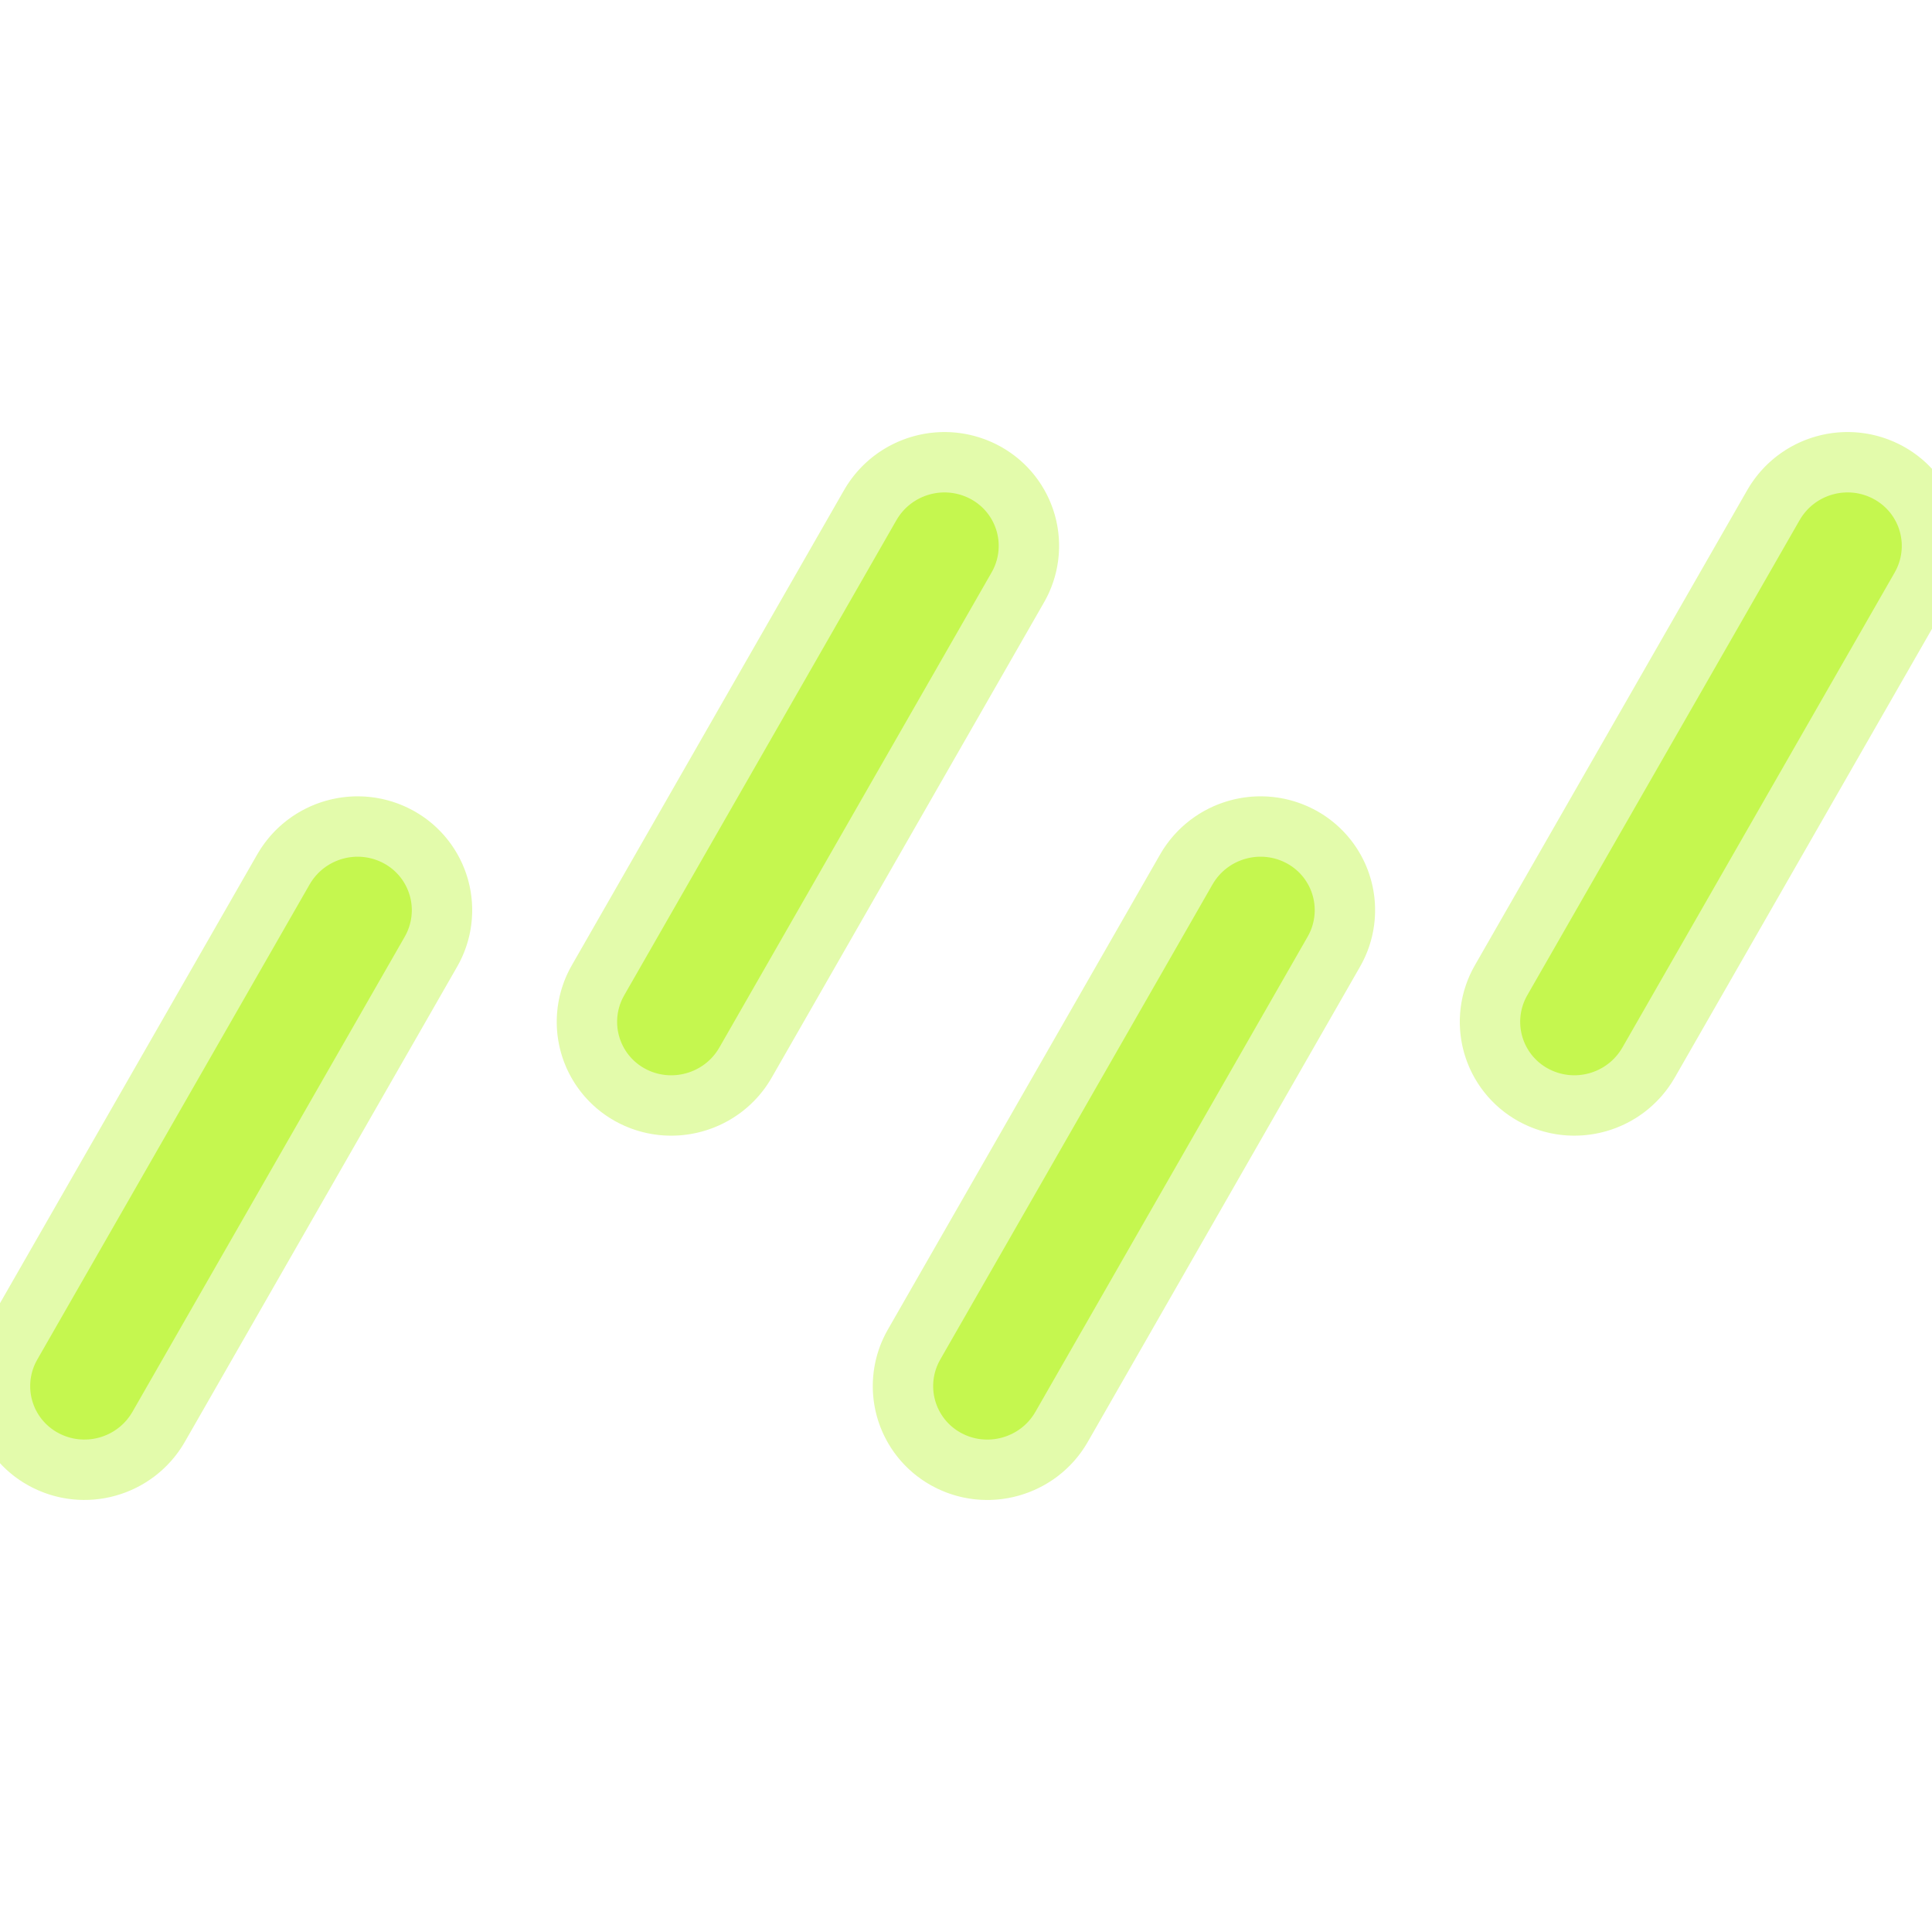
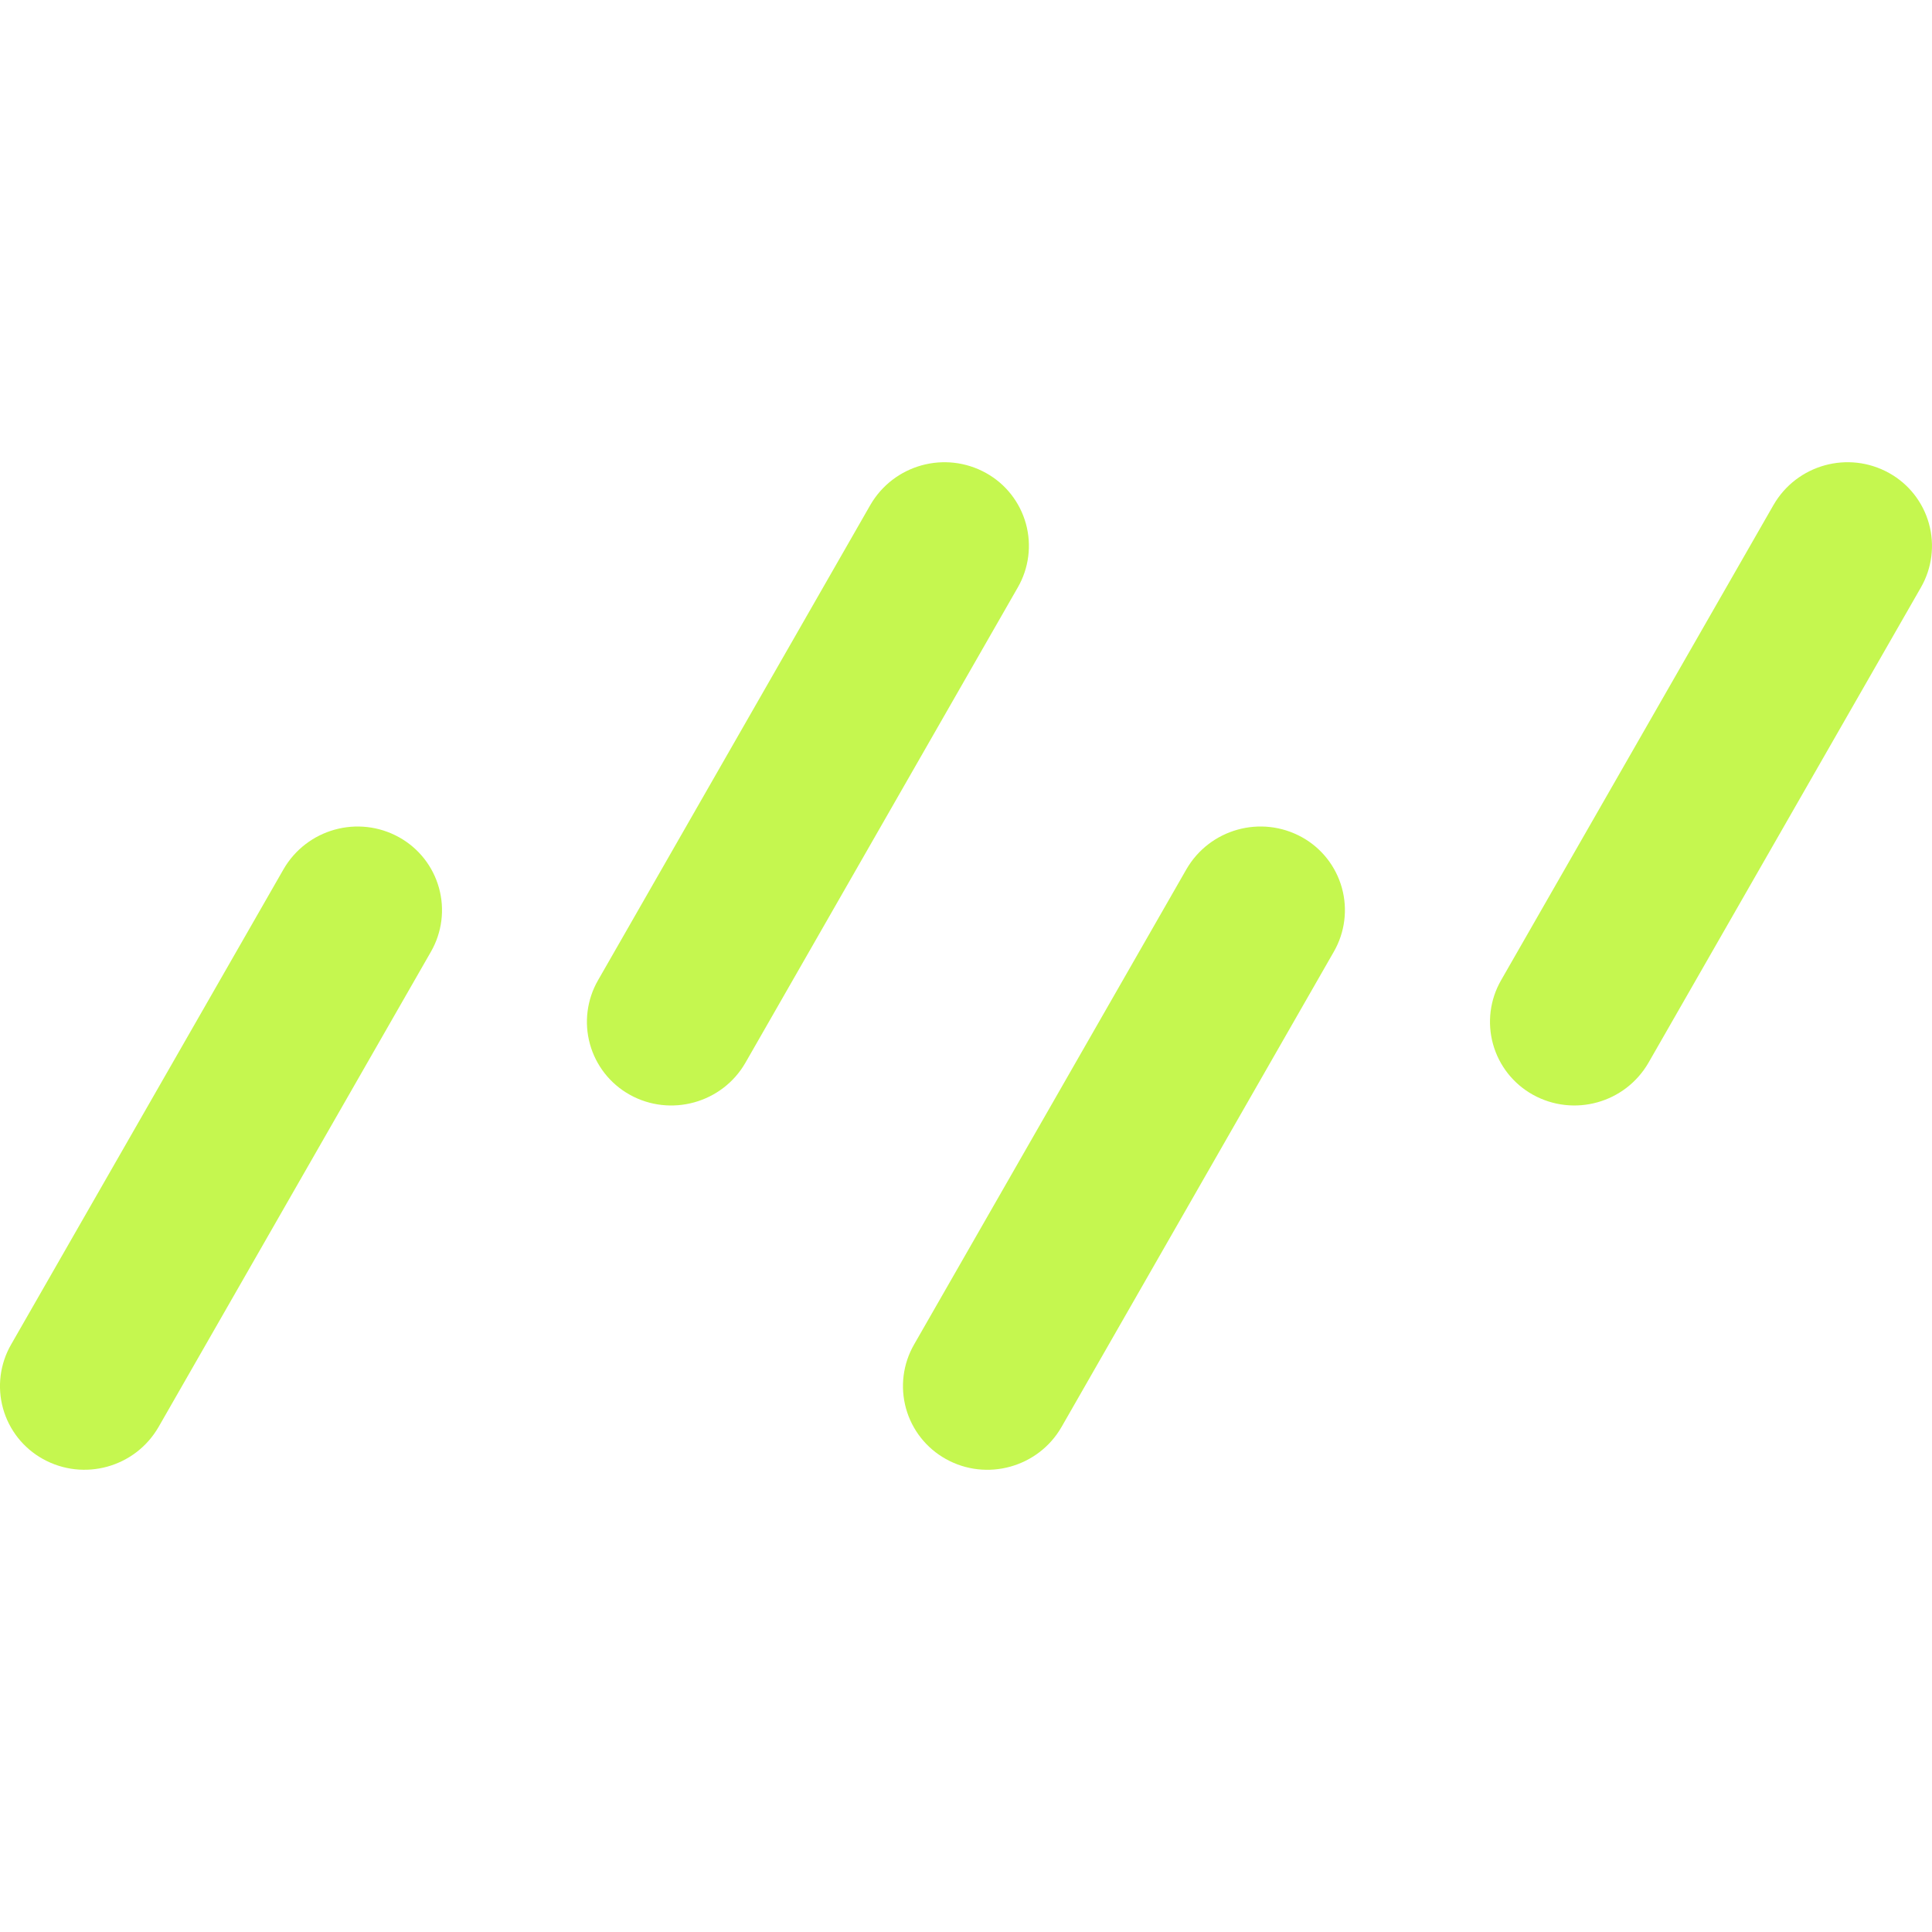
<svg xmlns="http://www.w3.org/2000/svg" viewBox="0 0 24 24" role="img" aria-label="Drizzle ORM">
-   <style>@keyframes tss_drizzle_fl{0%{fill-opacity:0.28}36%,84%{fill-opacity:1}100%{fill-opacity:0.28}}.tss_drizzle_fl{animation:tss_drizzle_fl 3.6s cubic-bezier(0.22,1,0.36,1) infinite}@keyframes tss_drizzle_sp0{0%,0%{stroke-dashoffset:100;stroke-opacity:1}30%,78%{stroke-dashoffset:0;stroke-opacity:0.25}100%{stroke-dashoffset:-100;stroke-opacity:1}}.tss_drizzle_sp0{stroke-dasharray:100;animation:tss_drizzle_sp0 3.6s cubic-bezier(0.22,1,0.36,1) infinite}@keyframes tss_drizzle_sp1{0%,6%{stroke-dashoffset:100;stroke-opacity:1}35%,78%{stroke-dashoffset:0;stroke-opacity:0.25}100%{stroke-dashoffset:-100;stroke-opacity:1}}.tss_drizzle_sp1{stroke-dasharray:100;animation:tss_drizzle_sp1 3.6s cubic-bezier(0.22,1,0.36,1) infinite}@keyframes tss_drizzle_sp2{0%,12%{stroke-dashoffset:100;stroke-opacity:1}40%,78%{stroke-dashoffset:0;stroke-opacity:0.25}100%{stroke-dashoffset:-100;stroke-opacity:1}}.tss_drizzle_sp2{stroke-dasharray:100;animation:tss_drizzle_sp2 3.6s cubic-bezier(0.22,1,0.36,1) infinite}@keyframes tss_drizzle_sp3{0%,18%{stroke-dashoffset:100;stroke-opacity:1}44%,78%{stroke-dashoffset:0;stroke-opacity:0.25}100%{stroke-dashoffset:-100;stroke-opacity:1}}.tss_drizzle_sp3{stroke-dasharray:100;animation:tss_drizzle_sp3 3.6s cubic-bezier(0.22,1,0.36,1) infinite}@media (prefers-reduced-motion: reduce){.tss_drizzle_fl{animation:none!important;fill-opacity:1!important}.tss_drizzle_sp0{animation:none!important;stroke-dashoffset:0!important;stroke-opacity:0!important}.tss_drizzle_sp1{animation:none!important;stroke-dashoffset:0!important;stroke-opacity:0!important}.tss_drizzle_sp2{animation:none!important;stroke-dashoffset:0!important;stroke-opacity:0!important}.tss_drizzle_sp3{animation:none!important;stroke-dashoffset:0!important;stroke-opacity:0!important}}</style>
-   <path class="tss_drizzle_fl" fill="#C5F74F" fill-rule="evenodd" d="M5.353 11.823a1.036 1.036 0 0 0-.395-1.422 1.063 1.063 0 0 0-1.437.399L.138 16.702a1.035 1.035 0 0 0 .395 1.422 1.063 1.063 0 0 0 1.437-.398l3.383-5.903Zm11.216 0a1.036 1.036 0 0 0-.394-1.422 1.064 1.064 0 0 0-1.438.399l-3.382 5.902a1.036 1.036 0 0 0 .394 1.422c.506.283 1.15.104 1.438-.398l3.382-5.903Zm7.293-4.525a1.036 1.036 0 0 0-.395-1.422 1.062 1.062 0 0 0-1.437.399l-3.383 5.902a1.036 1.036 0 0 0 .395 1.422 1.063 1.063 0 0 0 1.437-.399l3.383-5.902Zm-11.219 0a1.035 1.035 0 0 0-.394-1.422 1.064 1.064 0 0 0-1.438.398l-3.382 5.903a1.036 1.036 0 0 0 .394 1.422c.506.282 1.15.104 1.438-.399l3.382-5.902Z" />
-   <path class="tss_drizzle_sp0" pathLength="100" fill="none" stroke="#E3FBAB" stroke-width="0.75" stroke-linecap="round" stroke-linejoin="round" d="M5.353 11.823 a1.036 1.036 0 0 0 -0.395 -1.422 a1.063 1.063 0 0 0 -1.437 0.399 L0.138 16.702 a1.035 1.035 0 0 0 0.395 1.422 a1.063 1.063 0 0 0 1.437 -0.398 l3.383 -5.903 Z" />
-   <path class="tss_drizzle_sp1" pathLength="100" fill="none" stroke="#E3FBAB" stroke-width="0.75" stroke-linecap="round" stroke-linejoin="round" d="M16.569 11.823 a1.036 1.036 0 0 0 -0.394 -1.422 a1.064 1.064 0 0 0 -1.438 0.399 l-3.382 5.902 a1.036 1.036 0 0 0 0.394 1.422 c0.506 0.283 1.15 0.104 1.438 -0.398 l3.382 -5.903 Z" />
-   <path class="tss_drizzle_sp2" pathLength="100" fill="none" stroke="#E3FBAB" stroke-width="0.75" stroke-linecap="round" stroke-linejoin="round" d="M23.862 7.298 a1.036 1.036 0 0 0 -0.395 -1.422 a1.062 1.062 0 0 0 -1.437 0.399 l-3.383 5.902 a1.036 1.036 0 0 0 0.395 1.422 a1.063 1.063 0 0 0 1.437 -0.399 l3.383 -5.902 Z" />
-   <path class="tss_drizzle_sp3" pathLength="100" fill="none" stroke="#E3FBAB" stroke-width="0.75" stroke-linecap="round" stroke-linejoin="round" d="M12.643 7.298 a1.035 1.035 0 0 0 -0.394 -1.422 a1.064 1.064 0 0 0 -1.438 0.398 l-3.382 5.903 a1.036 1.036 0 0 0 0.394 1.422 c0.506 0.282 1.15 0.104 1.438 -0.399 l3.382 -5.902 Z" />
+   <style>@keyframes tss_drizzle_al{0%{opacity:0}4%,92%{opacity:1}98%,100%{opacity:0}}@keyframes tss_drizzle_pl{0%,58%{transform:scale(1)}79%{transform:scale(1.02)}100%{transform:scale(1)}}.tss_drizzle_al{animation:tss_drizzle_al 3.6s linear infinite}.tss_drizzle_pl{transform-box:fill-box;transform-origin:50% 50%;animation:tss_drizzle_pl 3.6s ease-in-out infinite}@keyframes tss_drizzle_pt0{0%{opacity:0;transform:translateY(-8px)}38%,100%{opacity:1;transform:translateY(0)}}.tss_drizzle_pt0{transform-box:fill-box;transform-origin:50% 50%;animation:tss_drizzle_pt0 3.6s cubic-bezier(.22,1,.36,1) infinite}@keyframes tss_drizzle_pt1{0%,9.5%{opacity:0;transform:translateY(-8px)}38%,100%{opacity:1;transform:translateY(0)}}.tss_drizzle_pt1{transform-box:fill-box;transform-origin:50% 50%;animation:tss_drizzle_pt1 3.6s cubic-bezier(.22,1,.36,1) infinite}@keyframes tss_drizzle_pt2{0%,19%{opacity:0;transform:translateY(-8px)}38%,100%{opacity:1;transform:translateY(0)}}.tss_drizzle_pt2{transform-box:fill-box;transform-origin:50% 50%;animation:tss_drizzle_pt2 3.6s cubic-bezier(.22,1,.36,1) infinite}@keyframes tss_drizzle_pt3{0%,28.5%{opacity:0;transform:translateY(-8px)}38%,100%{opacity:1;transform:translateY(0)}}.tss_drizzle_pt3{transform-box:fill-box;transform-origin:50% 50%;animation:tss_drizzle_pt3 3.6s cubic-bezier(.22,1,.36,1) infinite}@media (prefers-reduced-motion: reduce){.tss_drizzle_al,.tss_drizzle_pl{animation:none!important}.tss_drizzle_al{opacity:1!important}.tss_drizzle_pl{transform:none!important}.tss_drizzle_pt0{animation:none!important;opacity:1!important;transform:none!important}.tss_drizzle_pt1{animation:none!important;opacity:1!important;transform:none!important}.tss_drizzle_pt2{animation:none!important;opacity:1!important;transform:none!important}.tss_drizzle_pt3{animation:none!important;opacity:1!important;transform:none!important}}</style>
+   <g class="tss_drizzle_al">
+     <g class="tss_drizzle_pl">
+       <g class="tss_drizzle_pt0">
+         <path fill="#C5F74F" fill-rule="evenodd" d="M5.353 11.823 a1.036 1.036 0 0 0 -0.395 -1.422 a1.063 1.063 0 0 0 -1.437 0.399 L0.138 16.702 a1.035 1.035 0 0 0 0.395 1.422 a1.063 1.063 0 0 0 1.437 -0.398 l3.383 -5.903 Z" />
+       </g>
+       <g class="tss_drizzle_pt1">
+         <path fill="#C5F74F" fill-rule="evenodd" d="M16.569 11.823 a1.036 1.036 0 0 0 -0.394 -1.422 a1.064 1.064 0 0 0 -1.438 0.399 l-3.382 5.902 a1.036 1.036 0 0 0 0.394 1.422 c0.506 0.283 1.15 0.104 1.438 -0.398 l3.382 -5.903 Z" />
+       </g>
+       <g class="tss_drizzle_pt2">
+         <path fill="#C5F74F" fill-rule="evenodd" d="M23.862 7.298 a1.036 1.036 0 0 0 -0.395 -1.422 a1.062 1.062 0 0 0 -1.437 0.399 l-3.383 5.902 a1.036 1.036 0 0 0 0.395 1.422 a1.063 1.063 0 0 0 1.437 -0.399 l3.383 -5.902 Z" />
+       </g>
+       <g class="tss_drizzle_pt3">
+         <path fill="#C5F74F" fill-rule="evenodd" d="M12.643 7.298 a1.035 1.035 0 0 0 -0.394 -1.422 a1.064 1.064 0 0 0 -1.438 0.398 l-3.382 5.903 a1.036 1.036 0 0 0 0.394 1.422 c0.506 0.282 1.15 0.104 1.438 -0.399 l3.382 -5.902 Z" />
+       </g>
+     </g>
+   </g>
</svg>
